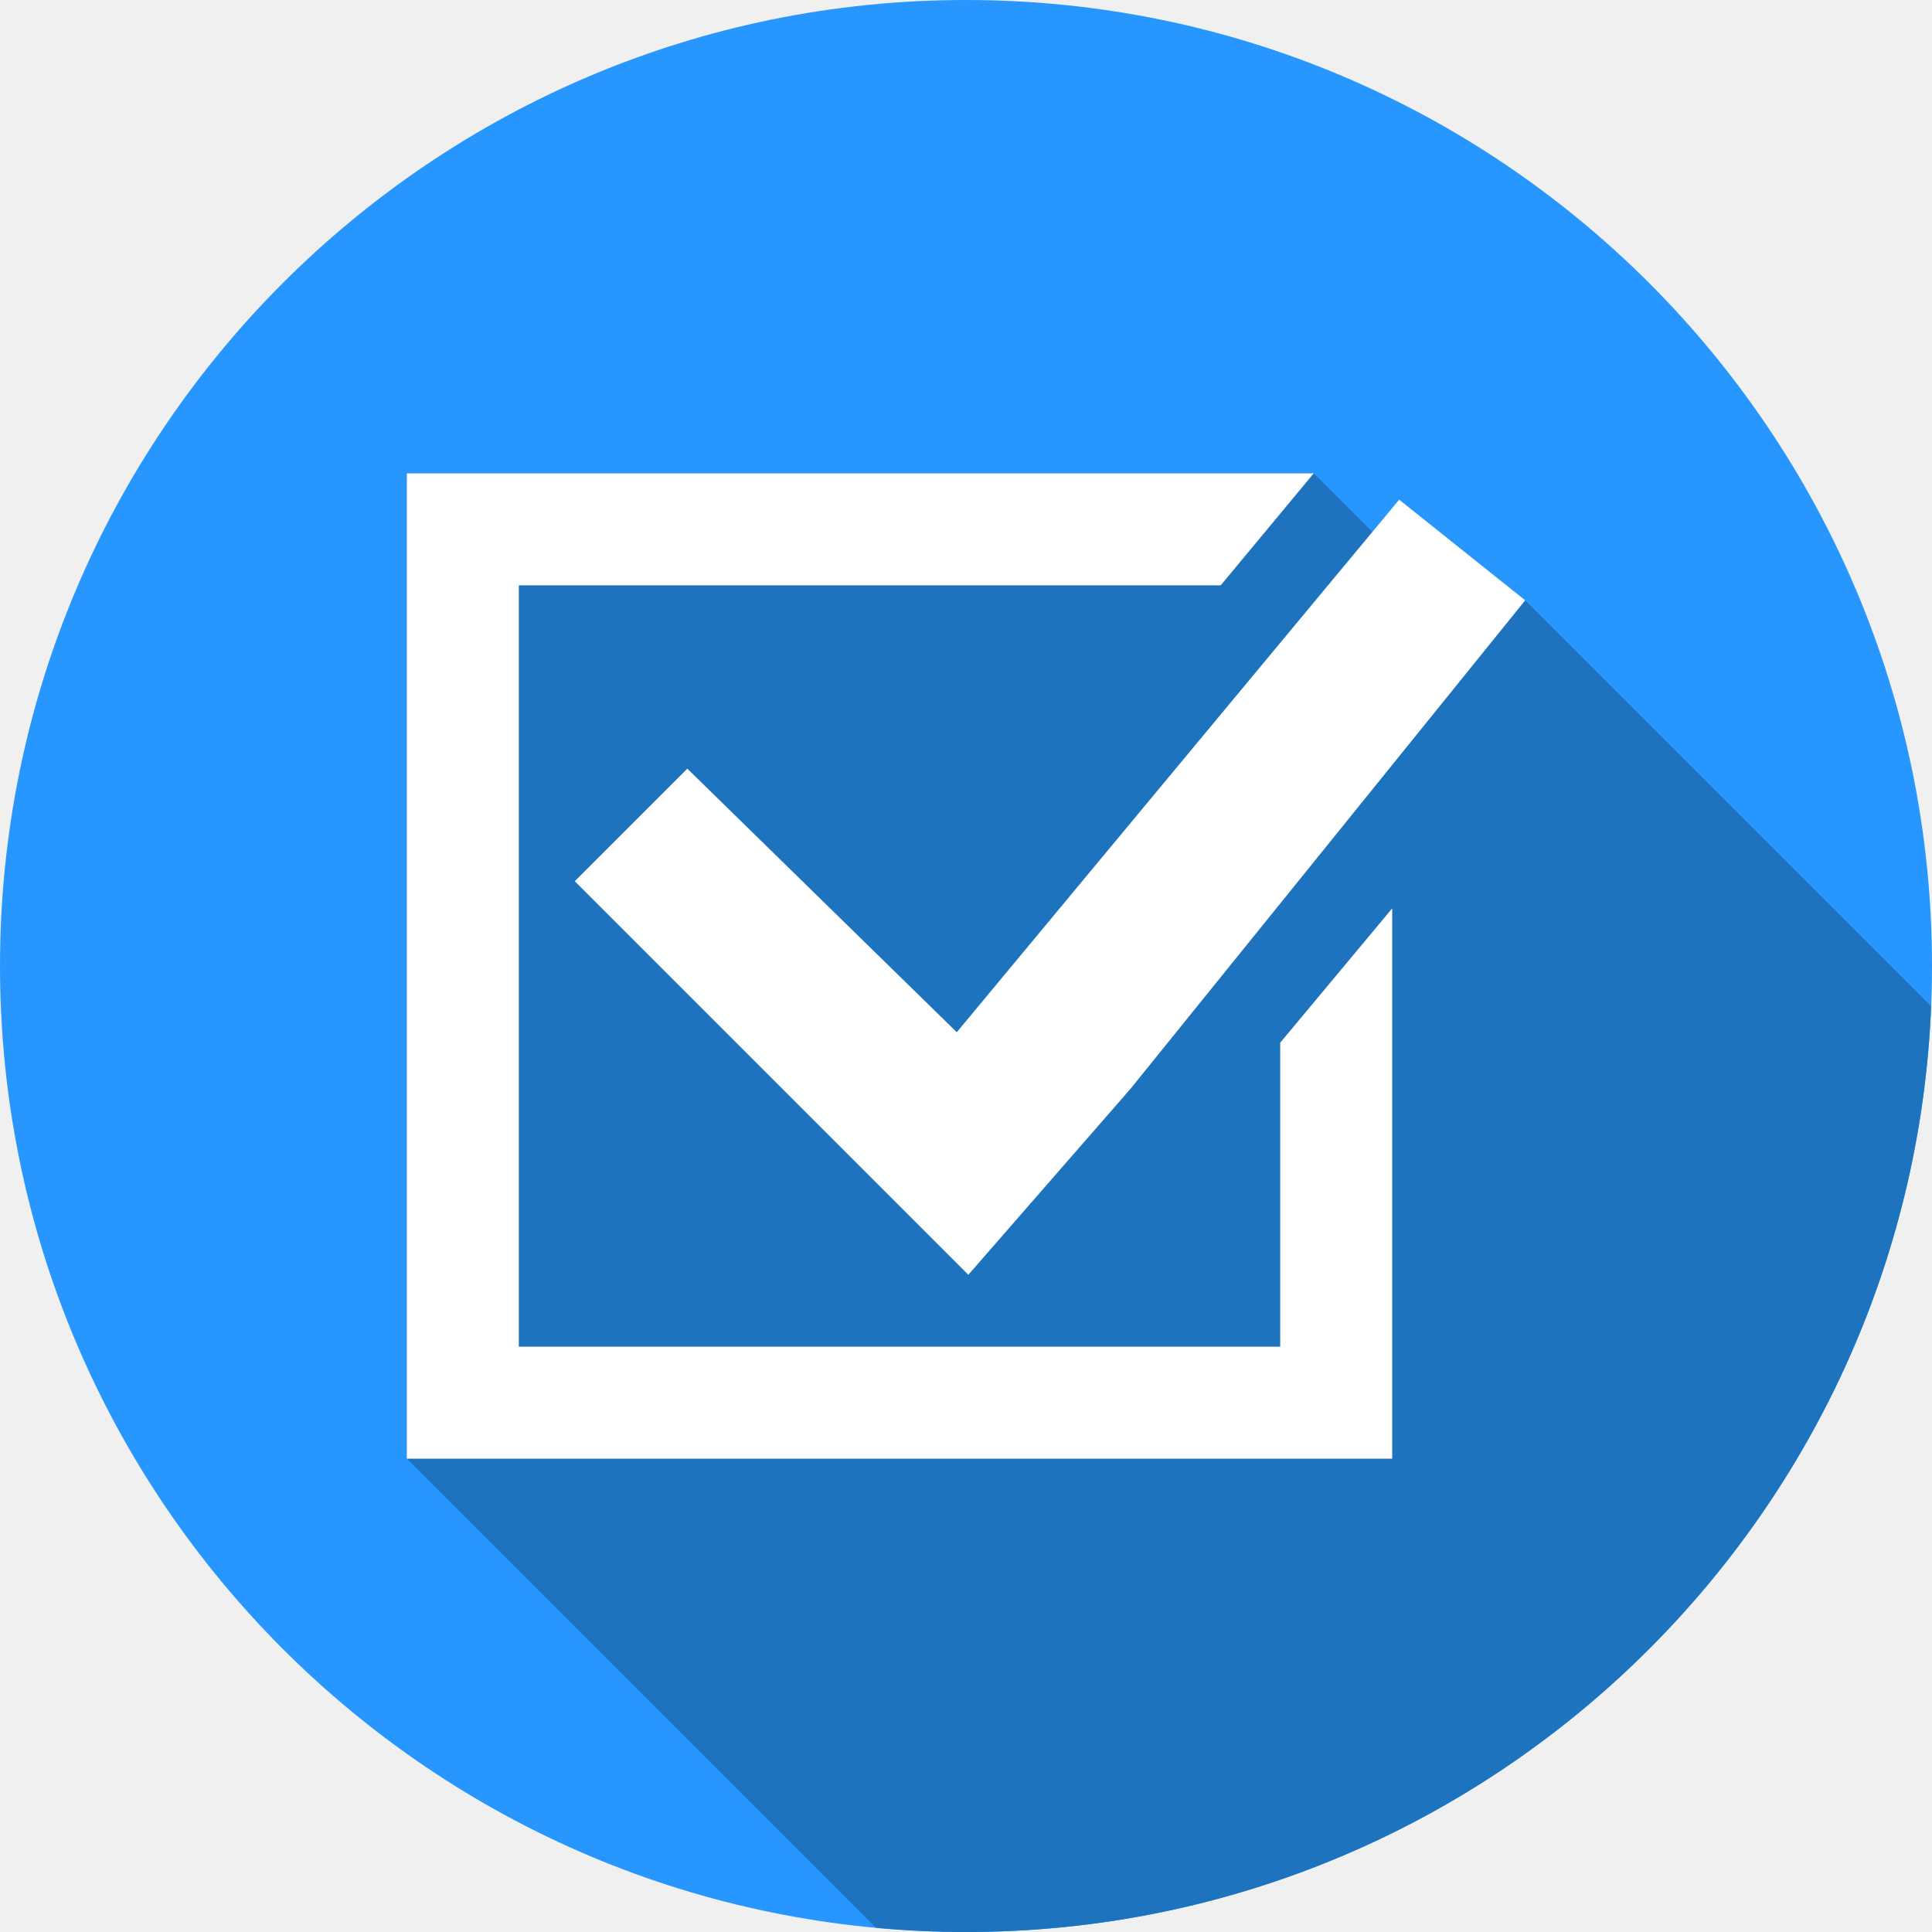
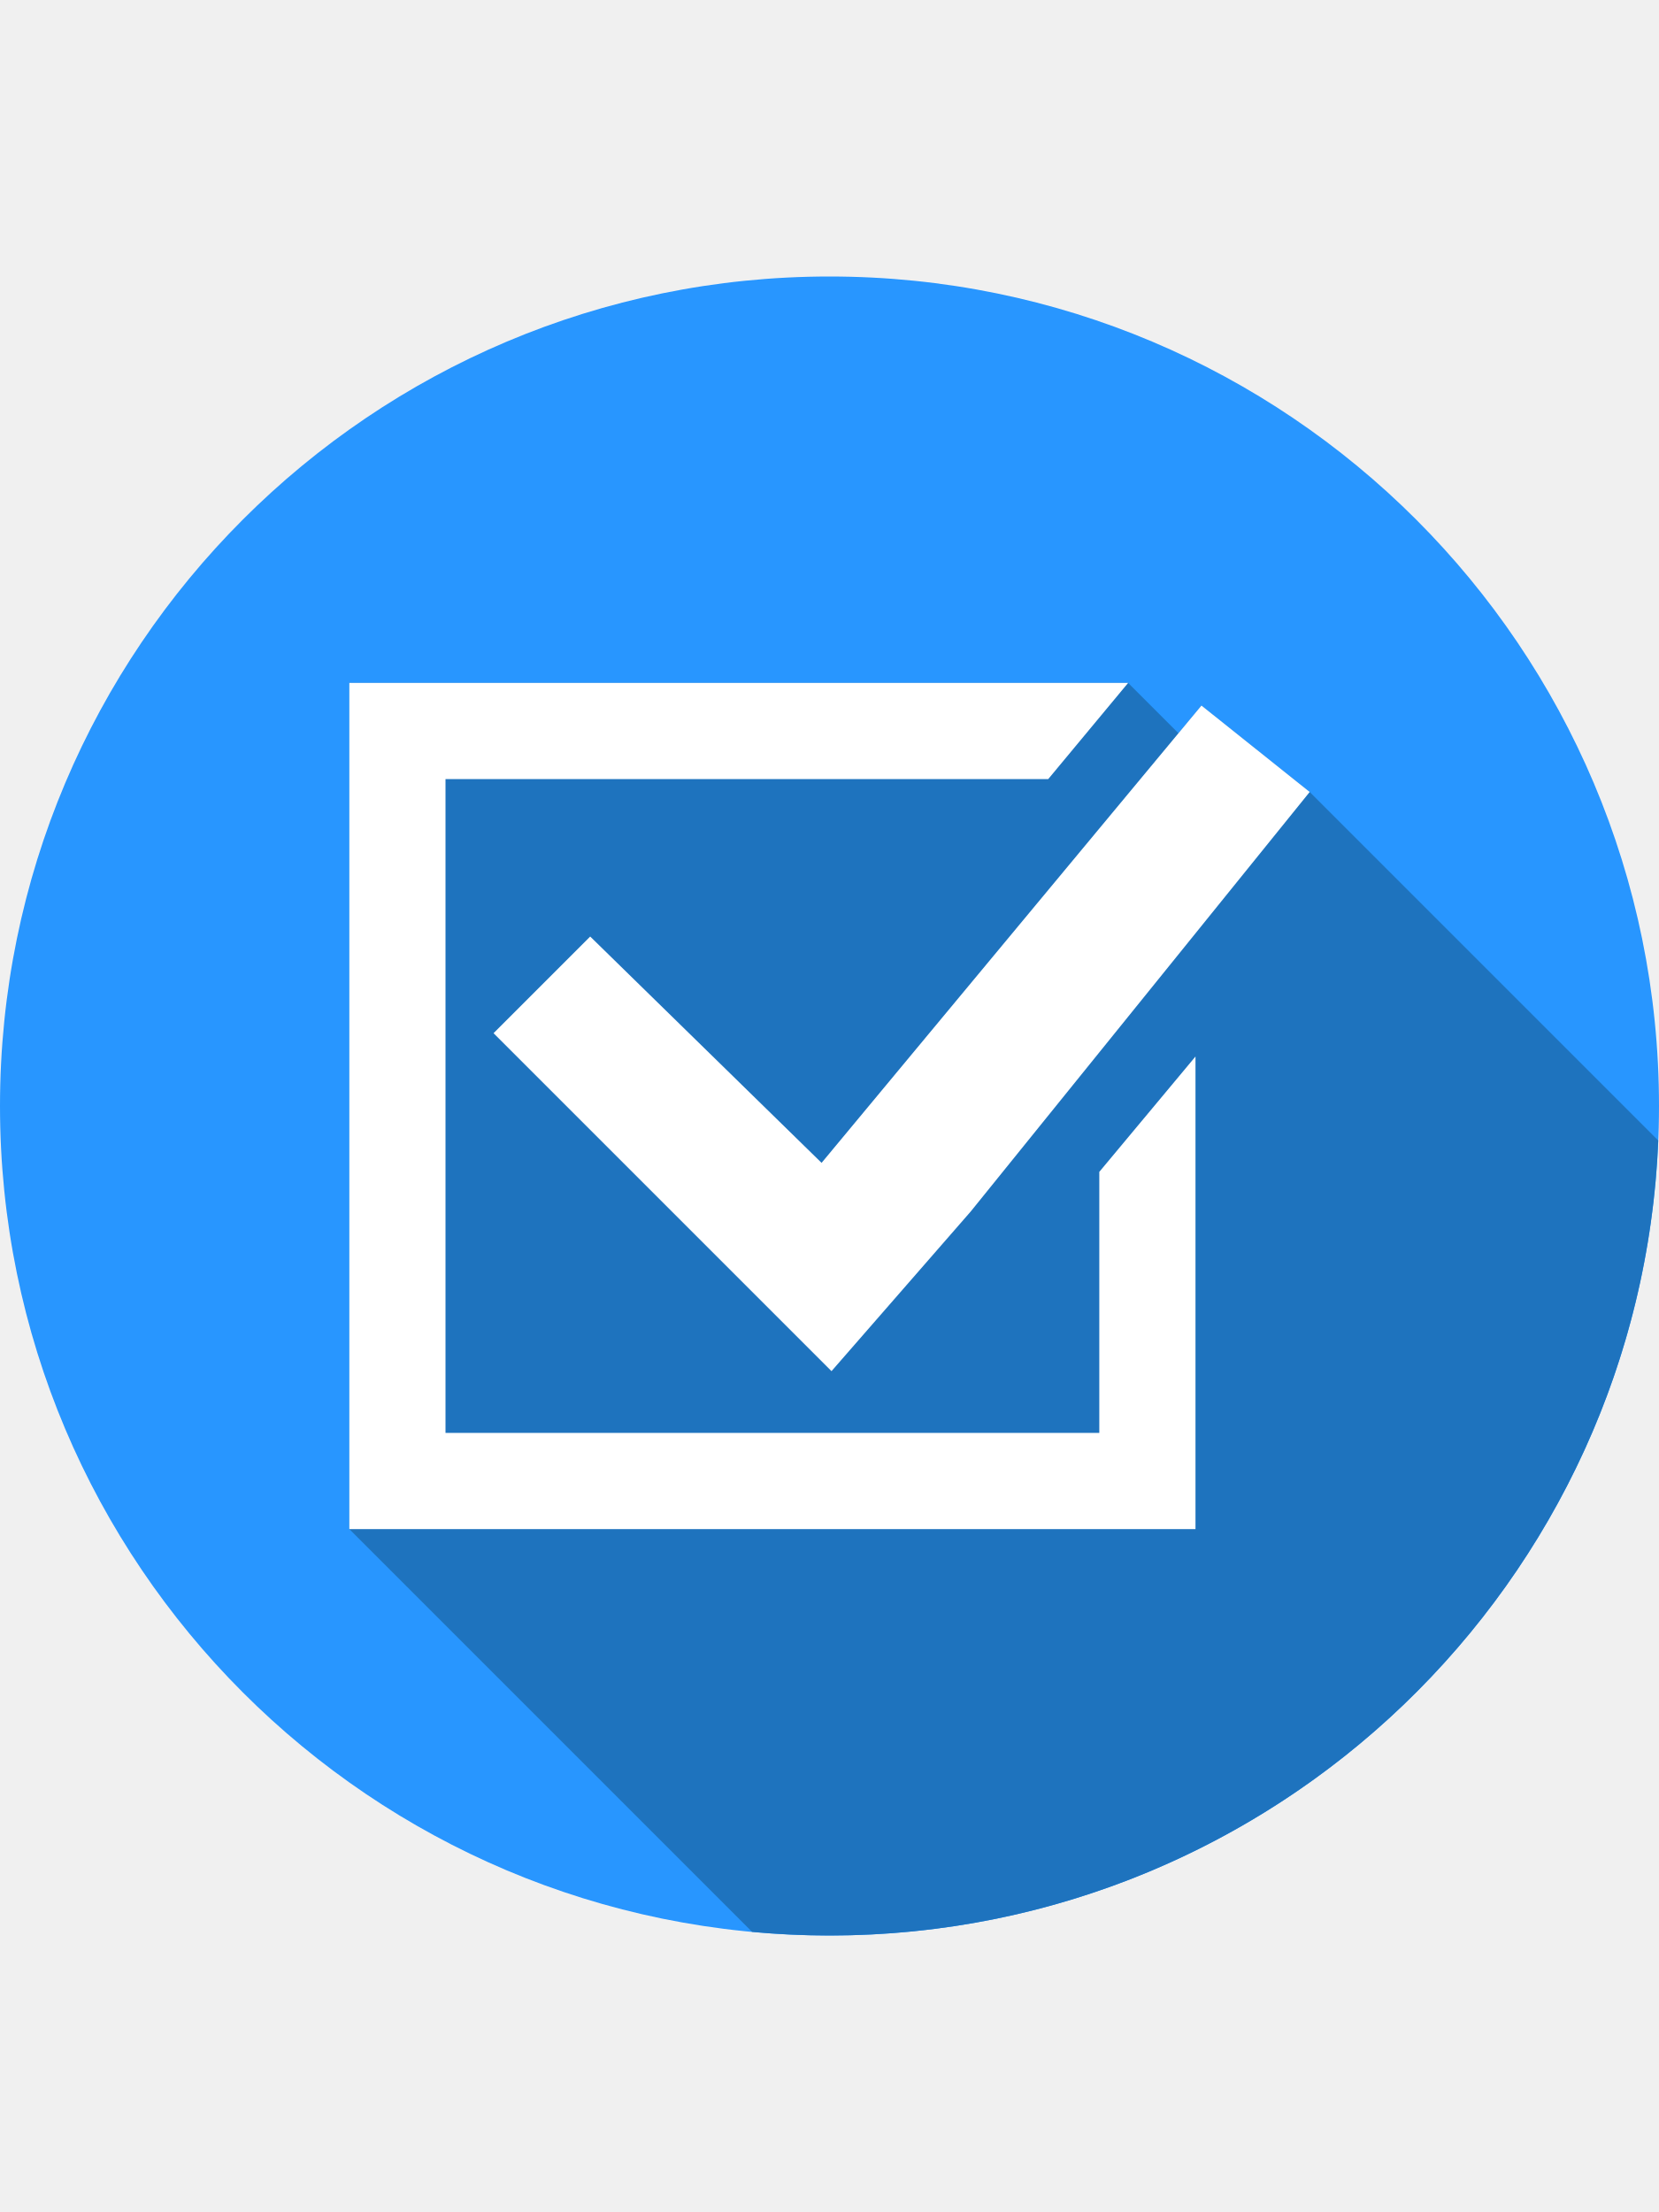
- <svg xmlns="http://www.w3.org/2000/svg" version="1.1" id="Capa_1" x="0px" y="0px" width="24px" height="24px" viewBox="0 0 512 512" style="enable-background:new 0 0 512 512;" xml:space="preserve">
+ <svg xmlns="http://www.w3.org/2000/svg" version="1.1" id="Capa_1" x="0px" y="0px" width="18" height="24" viewBox="0 0 512 512" style="enable-background:new 0 0 512 512;" xml:space="preserve">
  <circle style="fill:#2896FF;" cx="256" cy="256" r="256" />
  <path style="fill:#1E73BE;" d="M363.693,140.96l-15.533-15.533H107.803v261.146l124.308,124.308  C239.979,511.609,247.943,512,256,512c137.815,0,250.175-108.905,255.763-245.348L404.196,159.086l-33.401-26.676L363.693,140.96z" />
  <g>
    <polygon style="fill:#FFFFFF;" points="339.265,356.888 137.489,356.888 137.489,155.112 323.501,155.112 348.161,125.427    107.804,125.427 107.804,386.573 368.95,386.573 368.95,240.727 339.265,276.333  " />
    <polygon style="fill:#FFFFFF;" points="182.147,203.701 152.318,233.53 256.618,337.83 299.578,288.564 299.578,288.564    404.196,159.086 370.795,132.41 253.555,273.547  " />
  </g>
  <g>
</g>
  <g>
</g>
  <g>
</g>
  <g>
</g>
  <g>
</g>
  <g>
</g>
  <g>
</g>
  <g>
</g>
  <g>
</g>
  <g>
</g>
  <g>
</g>
  <g>
</g>
  <g>
</g>
  <g>
</g>
  <g>
</g>
</svg>
